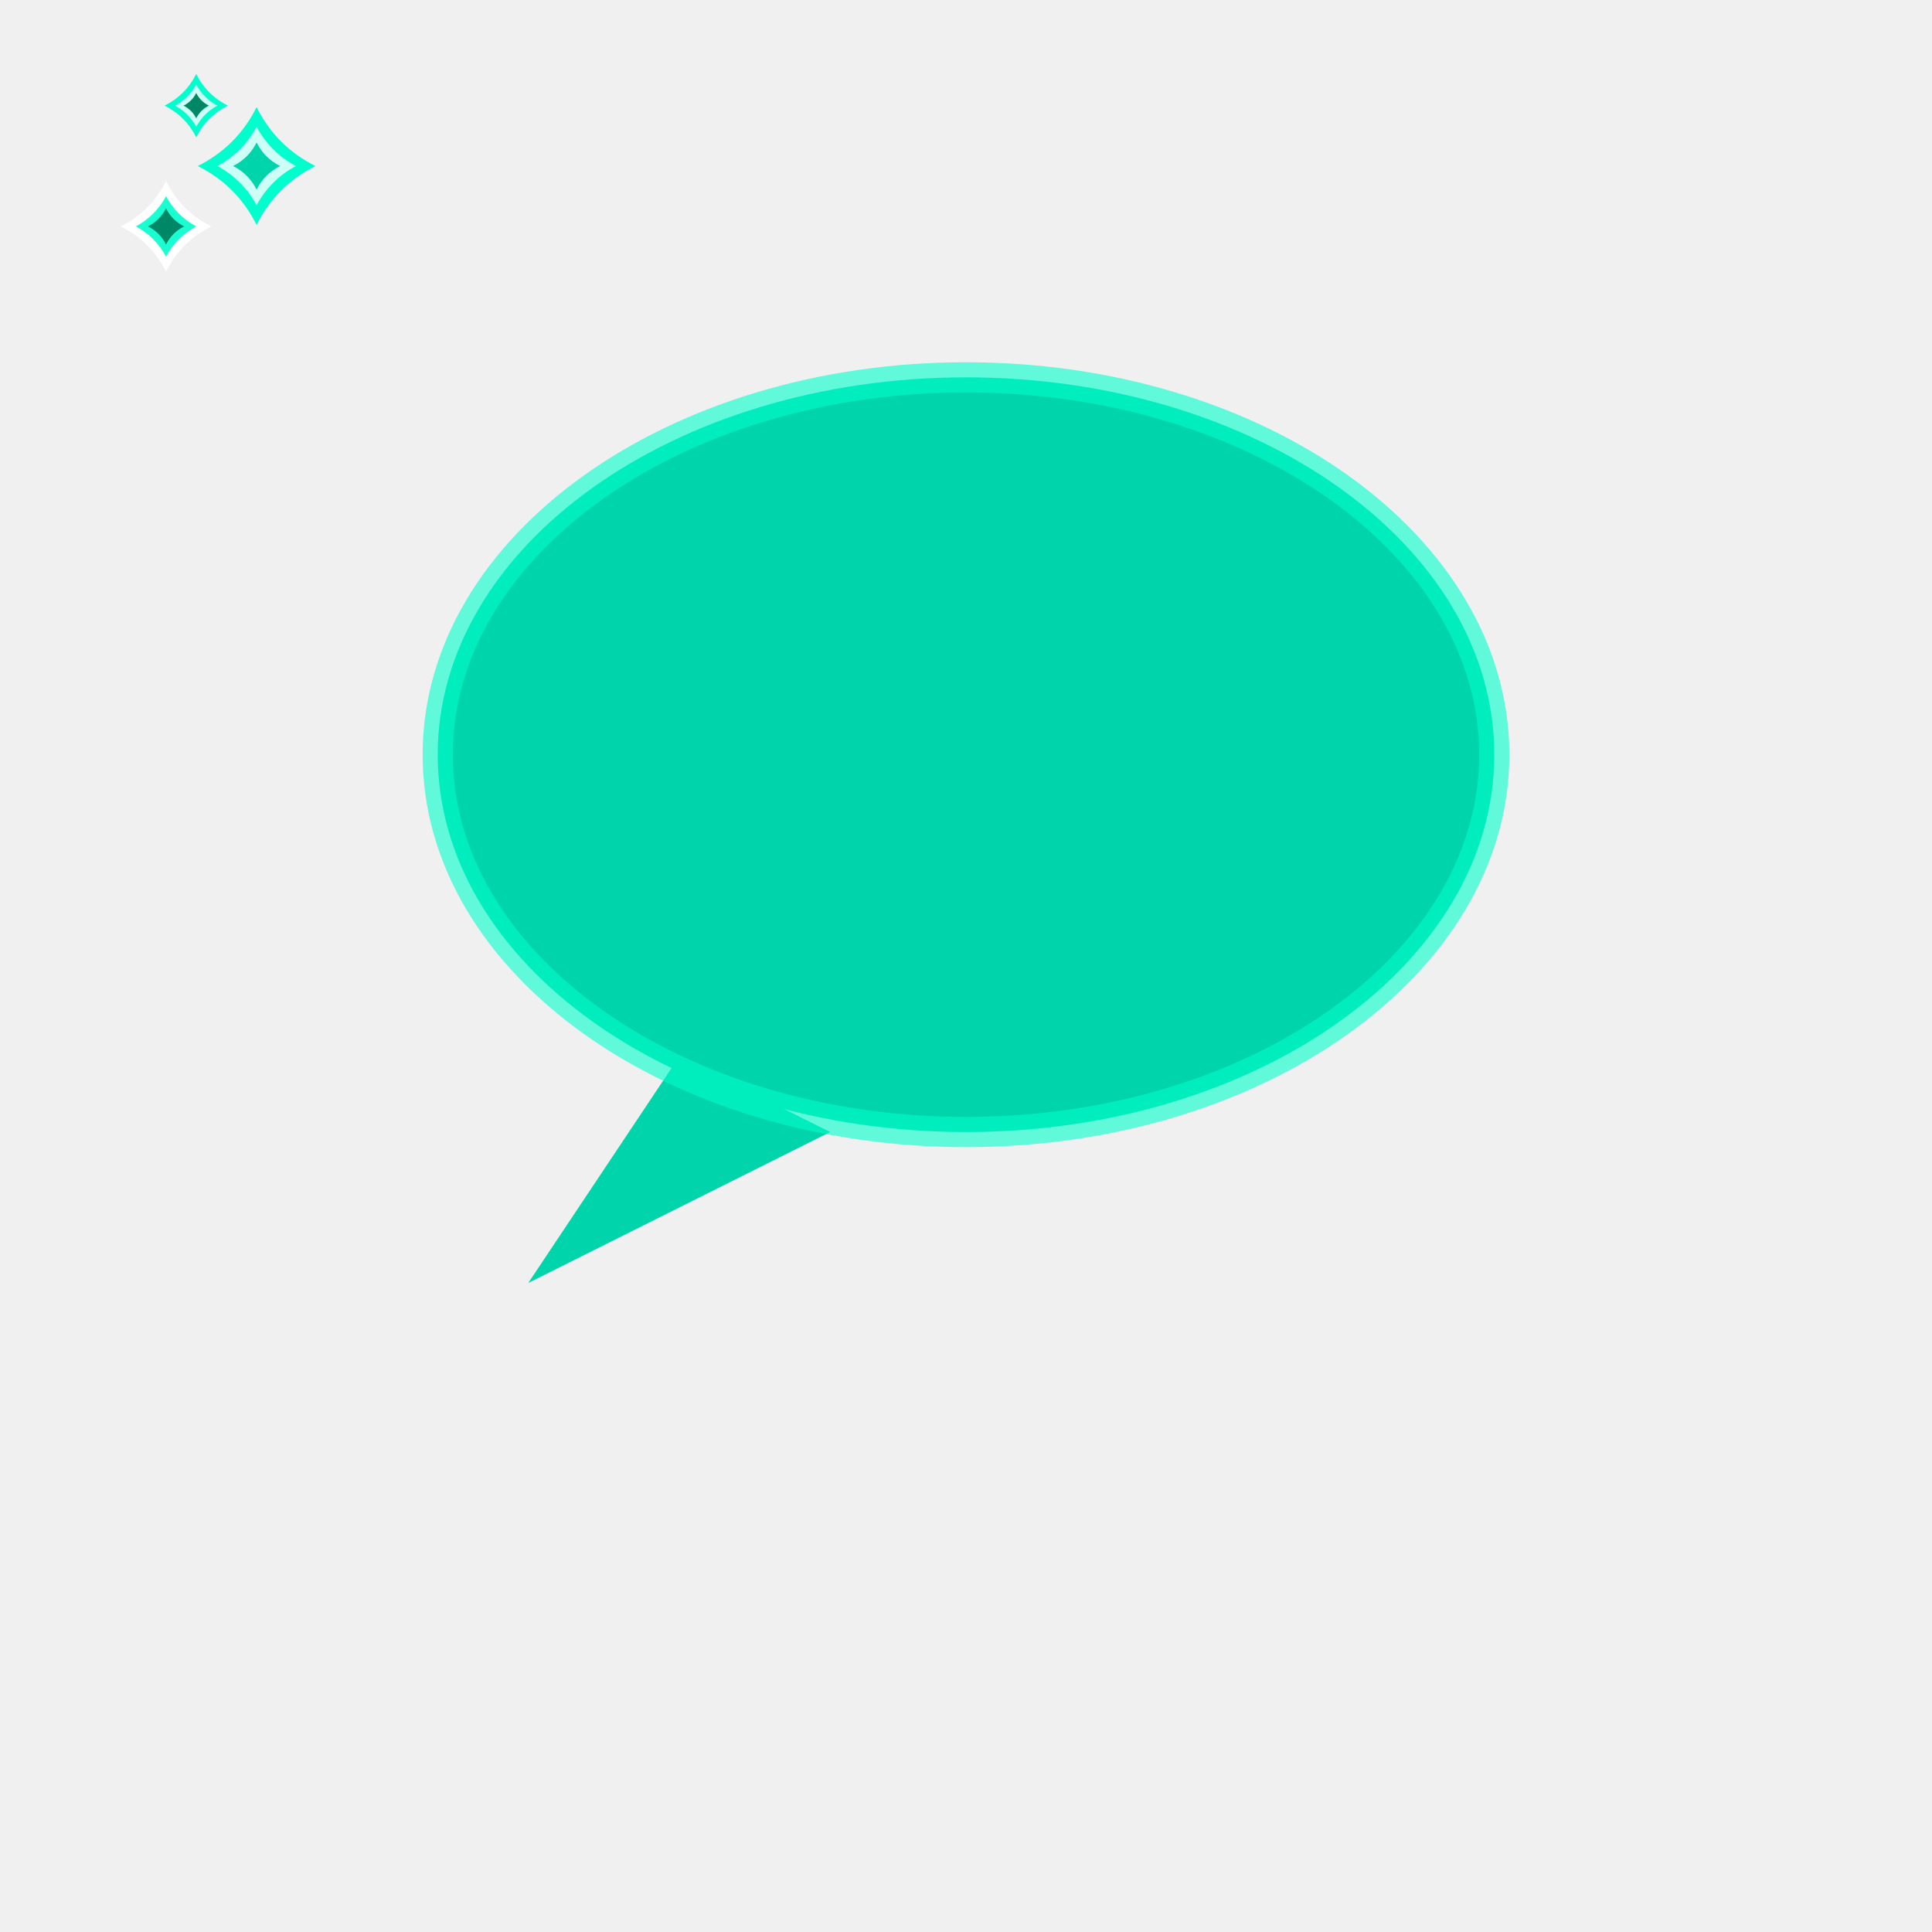
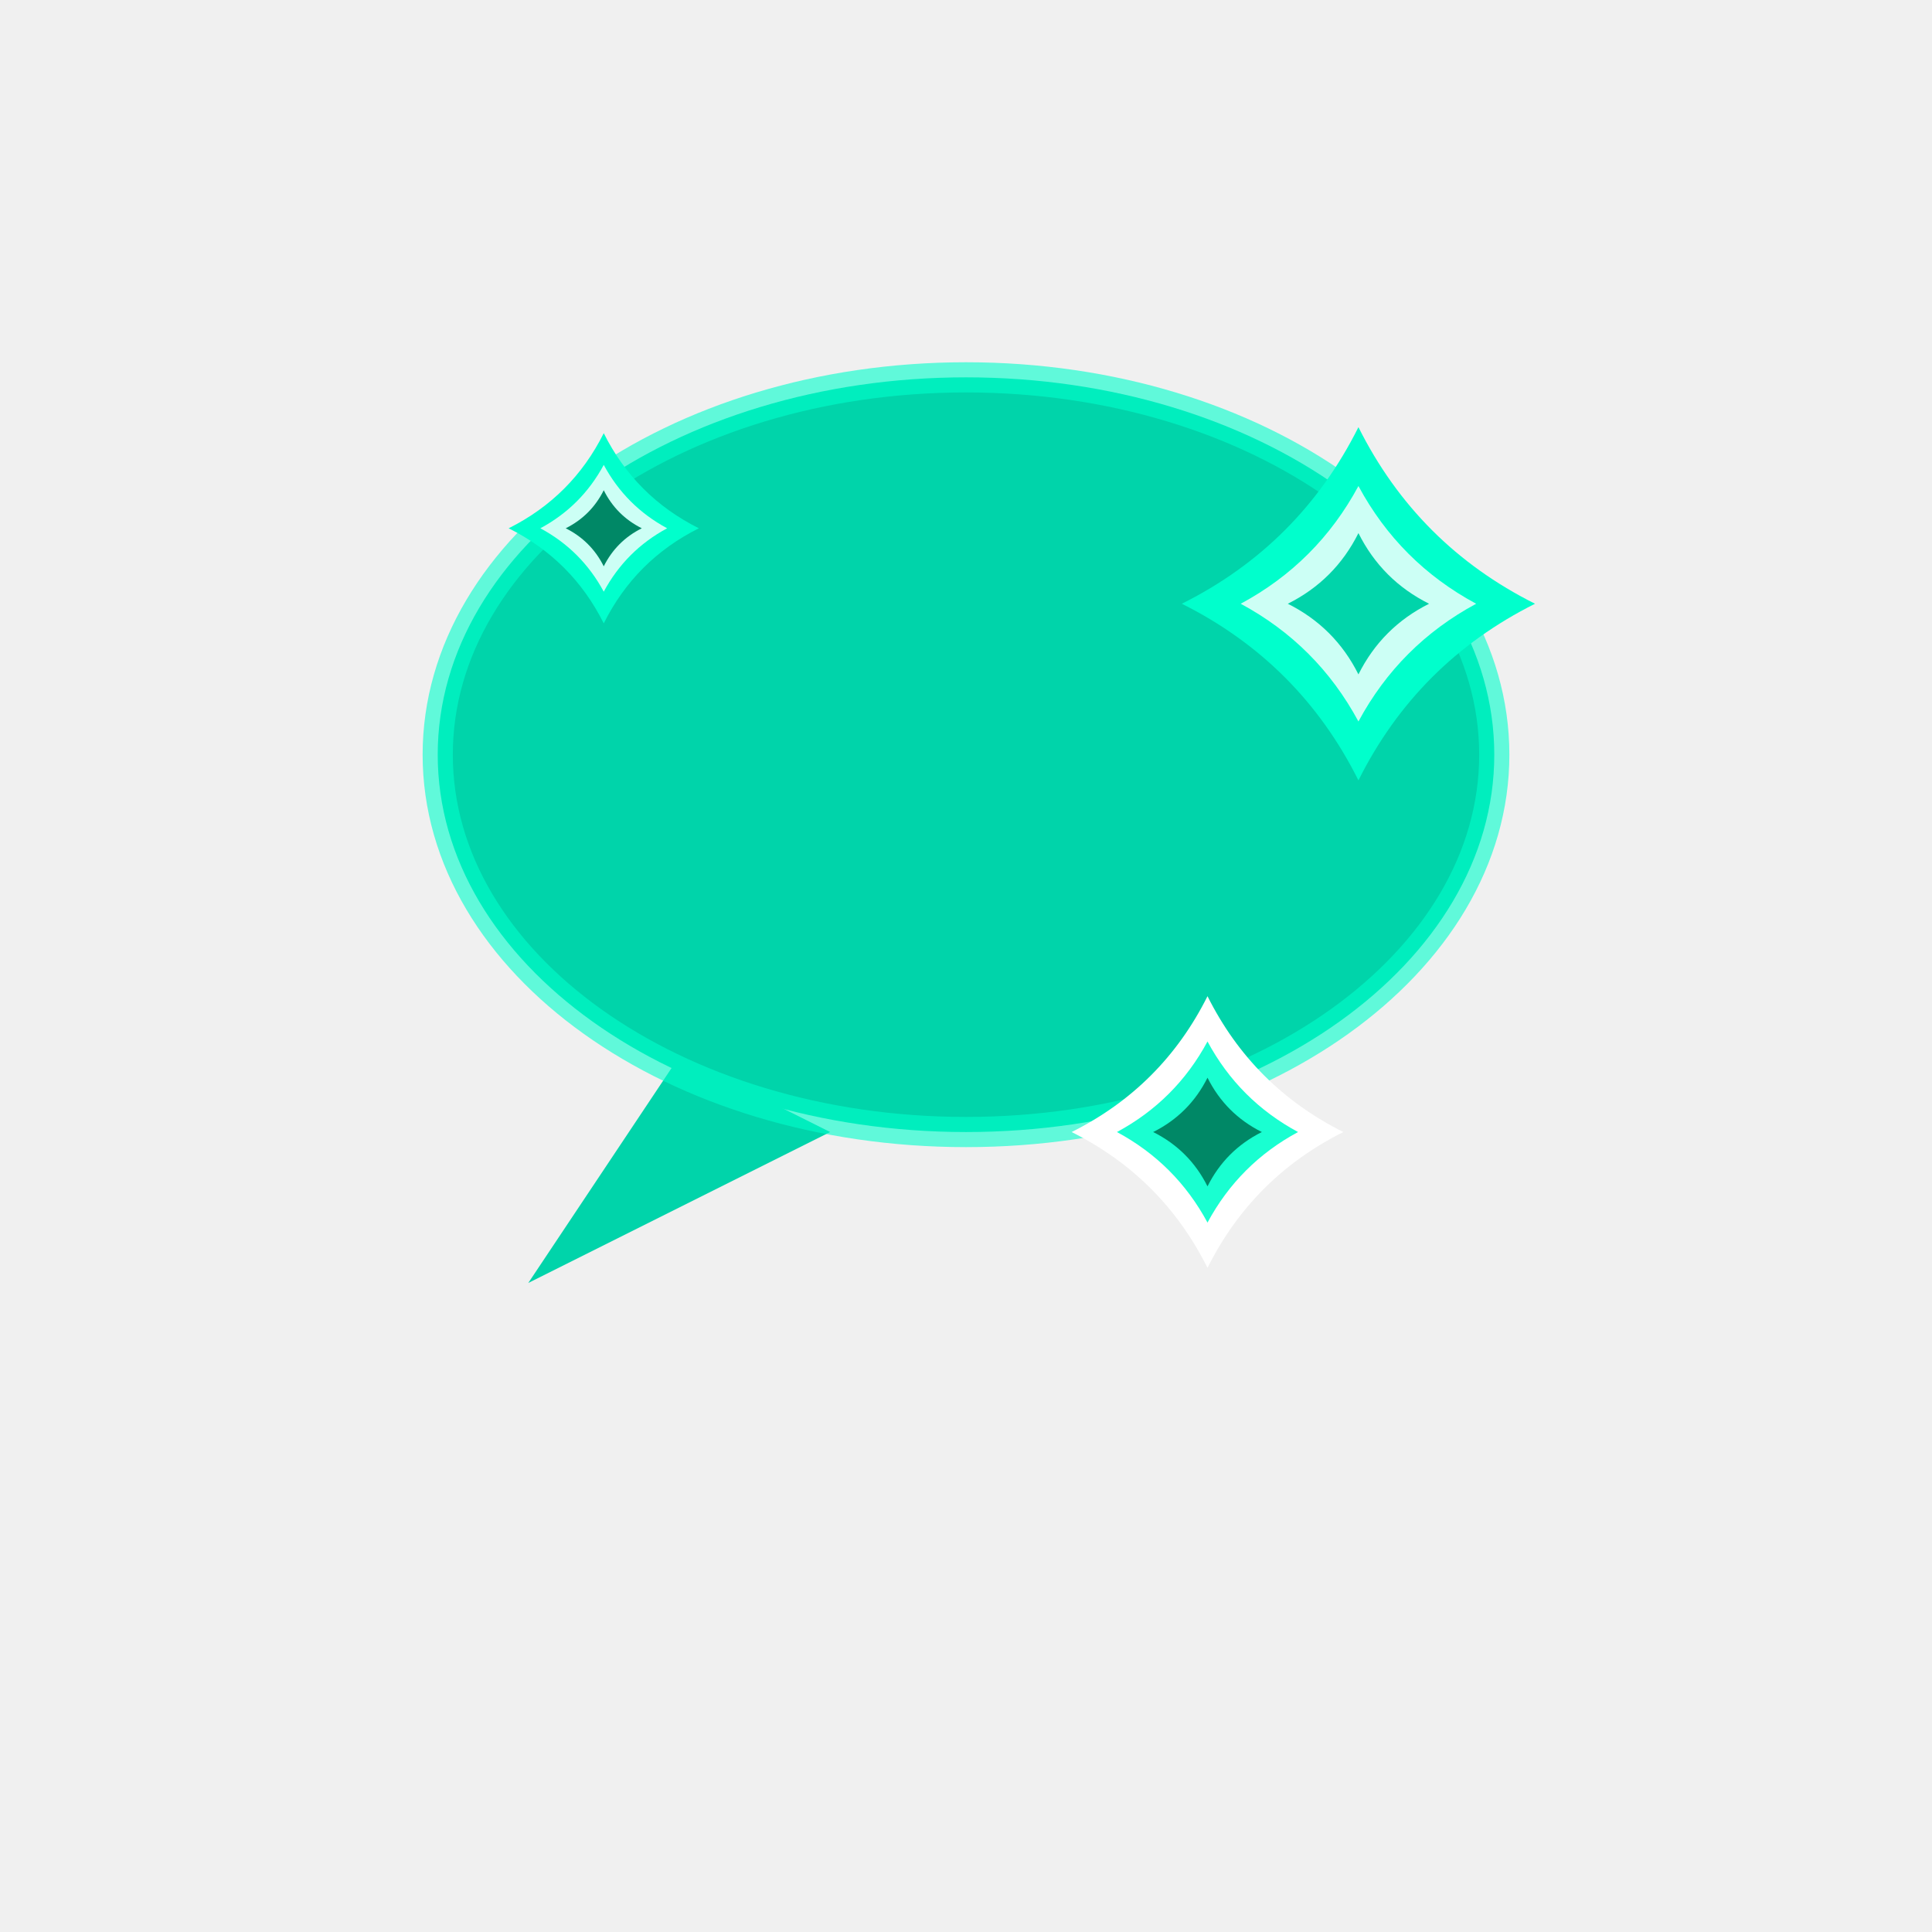
<svg xmlns="http://www.w3.org/2000/svg" width="128" height="128" viewBox="0 0 128 128" fill="none">
  <ellipse cx="64" cy="50" rx="35" ry="25" fill="#00d4aa" />
  <path d="M45 70 L35 85 L55 75 Z" fill="#00d4aa" />
  <ellipse cx="64" cy="50" rx="35" ry="25" fill="none" stroke="#00ffcc" stroke-width="2" opacity="0.6" />
-   <g transform="translate(13,7) scale(0.7)">
+   <g transform="translate(40,35) scale(2.1)">
    <path d="M0 -3 Q1 -1 3 0 Q1 1 0 3 Q-1 1 -3 0 Q-1 -1 0 -3 Z" fill="#00ffcc" />
    <path d="M0 -2 Q0.7 -0.7 2 0 Q0.7 0.7 0 2 Q-0.7 0.7 -2 0 Q-0.7 -0.7 0 -2 Z" fill="#ffffff" opacity="0.8" />
    <path d="M0 -1.2 Q0.4 -0.4 1.2 0 Q0.4 0.4 0 1.2 Q-0.4 0.4 -1.2 0 Q-0.4 -0.4 0 -1.2 Z" fill="#008866" />
  </g>
-   <g transform="translate(17,11) scale(1.3)">
+   <g transform="translate(90,40) scale(3.9)">
    <path d="M0 -3 Q1 -1 3 0 Q1 1 0 3 Q-1 1 -3 0 Q-1 -1 0 -3 Z" fill="#00ffcc" />
    <path d="M0 -2 Q0.7 -0.7 2 0 Q0.7 0.7 0 2 Q-0.7 0.7 -2 0 Q-0.7 -0.7 0 -2 Z" fill="#ffffff" opacity="0.8" />
    <path d="M0 -1.2 Q0.4 -0.4 1.2 0 Q0.4 0.4 0 1.2 Q-0.4 0.4 -1.2 0 Q-0.4 -0.4 0 -1.2 Z" fill="#00d4aa" />
  </g>
-   <g transform="translate(11,15) scale(1.0)">
+   <g transform="translate(80,75) scale(3.0)">
    <path d="M0 -3 Q1 -1 3 0 Q1 1 0 3 Q-1 1 -3 0 Q-1 -1 0 -3 Z" fill="#ffffff" />
    <path d="M0 -2 Q0.7 -0.7 2 0 Q0.7 0.7 0 2 Q-0.7 0.7 -2 0 Q-0.7 -0.7 0 -2 Z" fill="#00ffcc" opacity="0.9" />
    <path d="M0 -1.2 Q0.4 -0.4 1.2 0 Q0.4 0.4 0 1.2 Q-0.4 0.4 -1.2 0 Q-0.4 -0.4 0 -1.2 Z" fill="#008866" />
  </g>
</svg>
